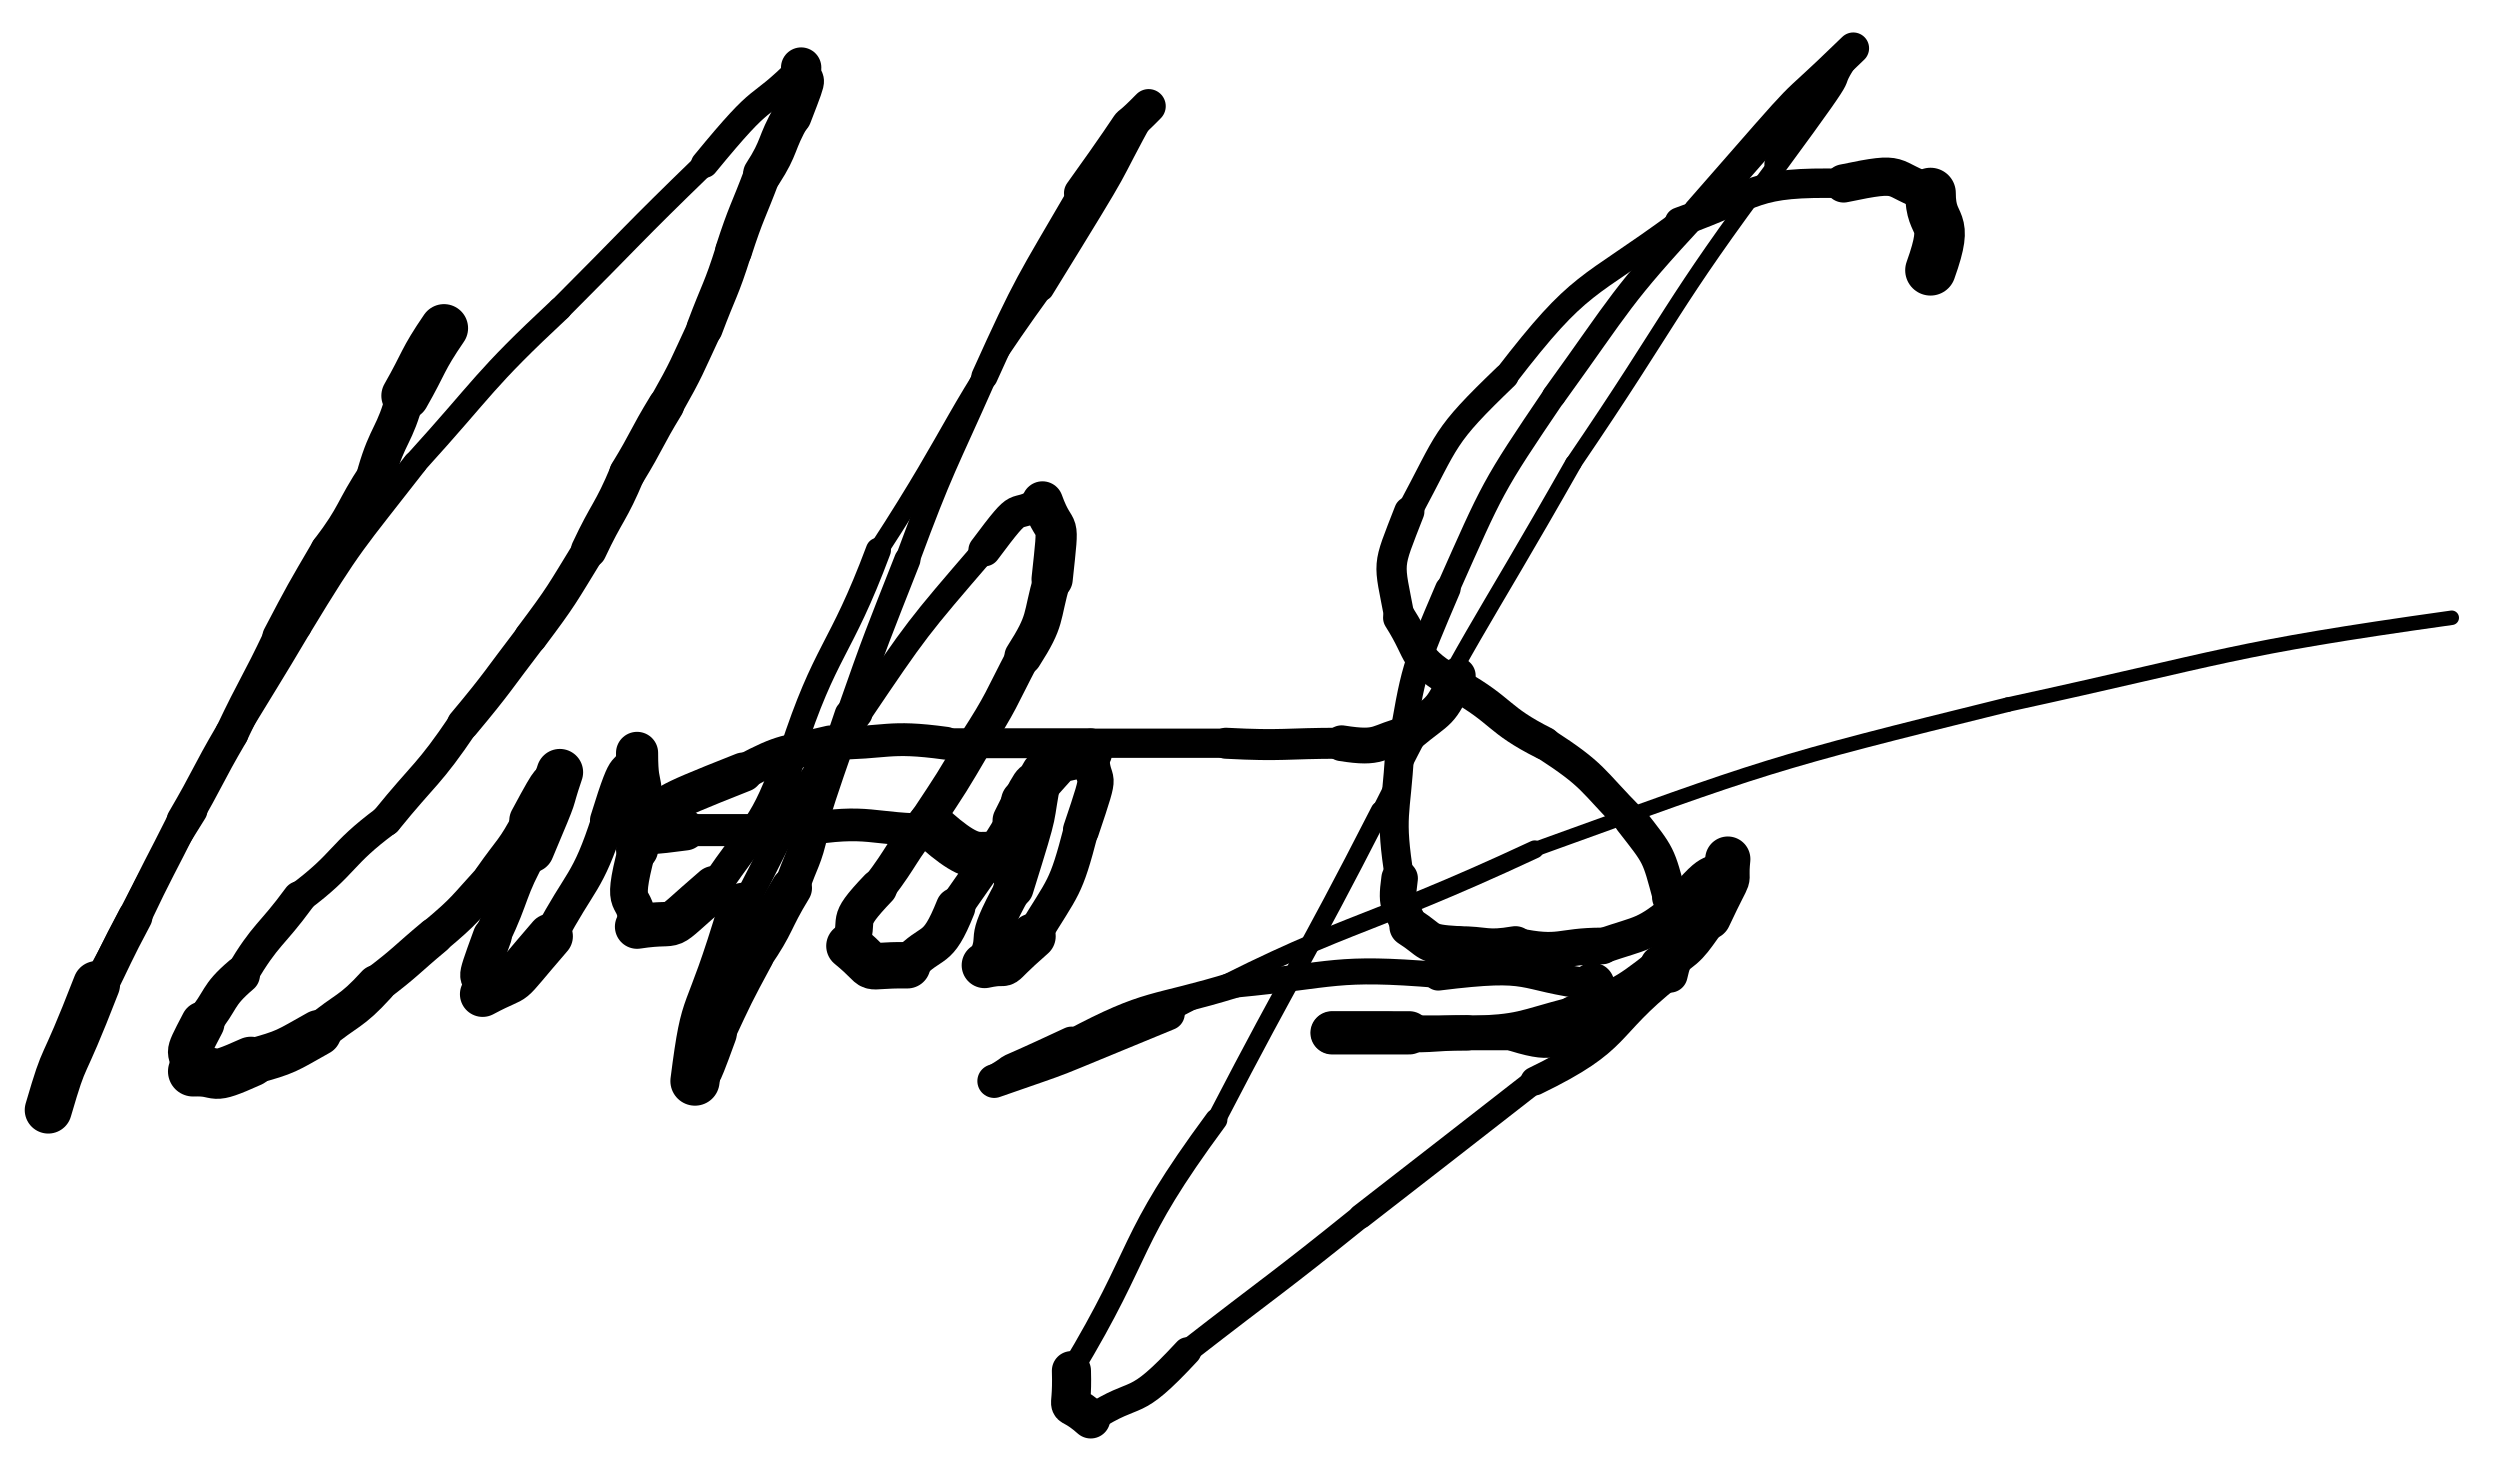
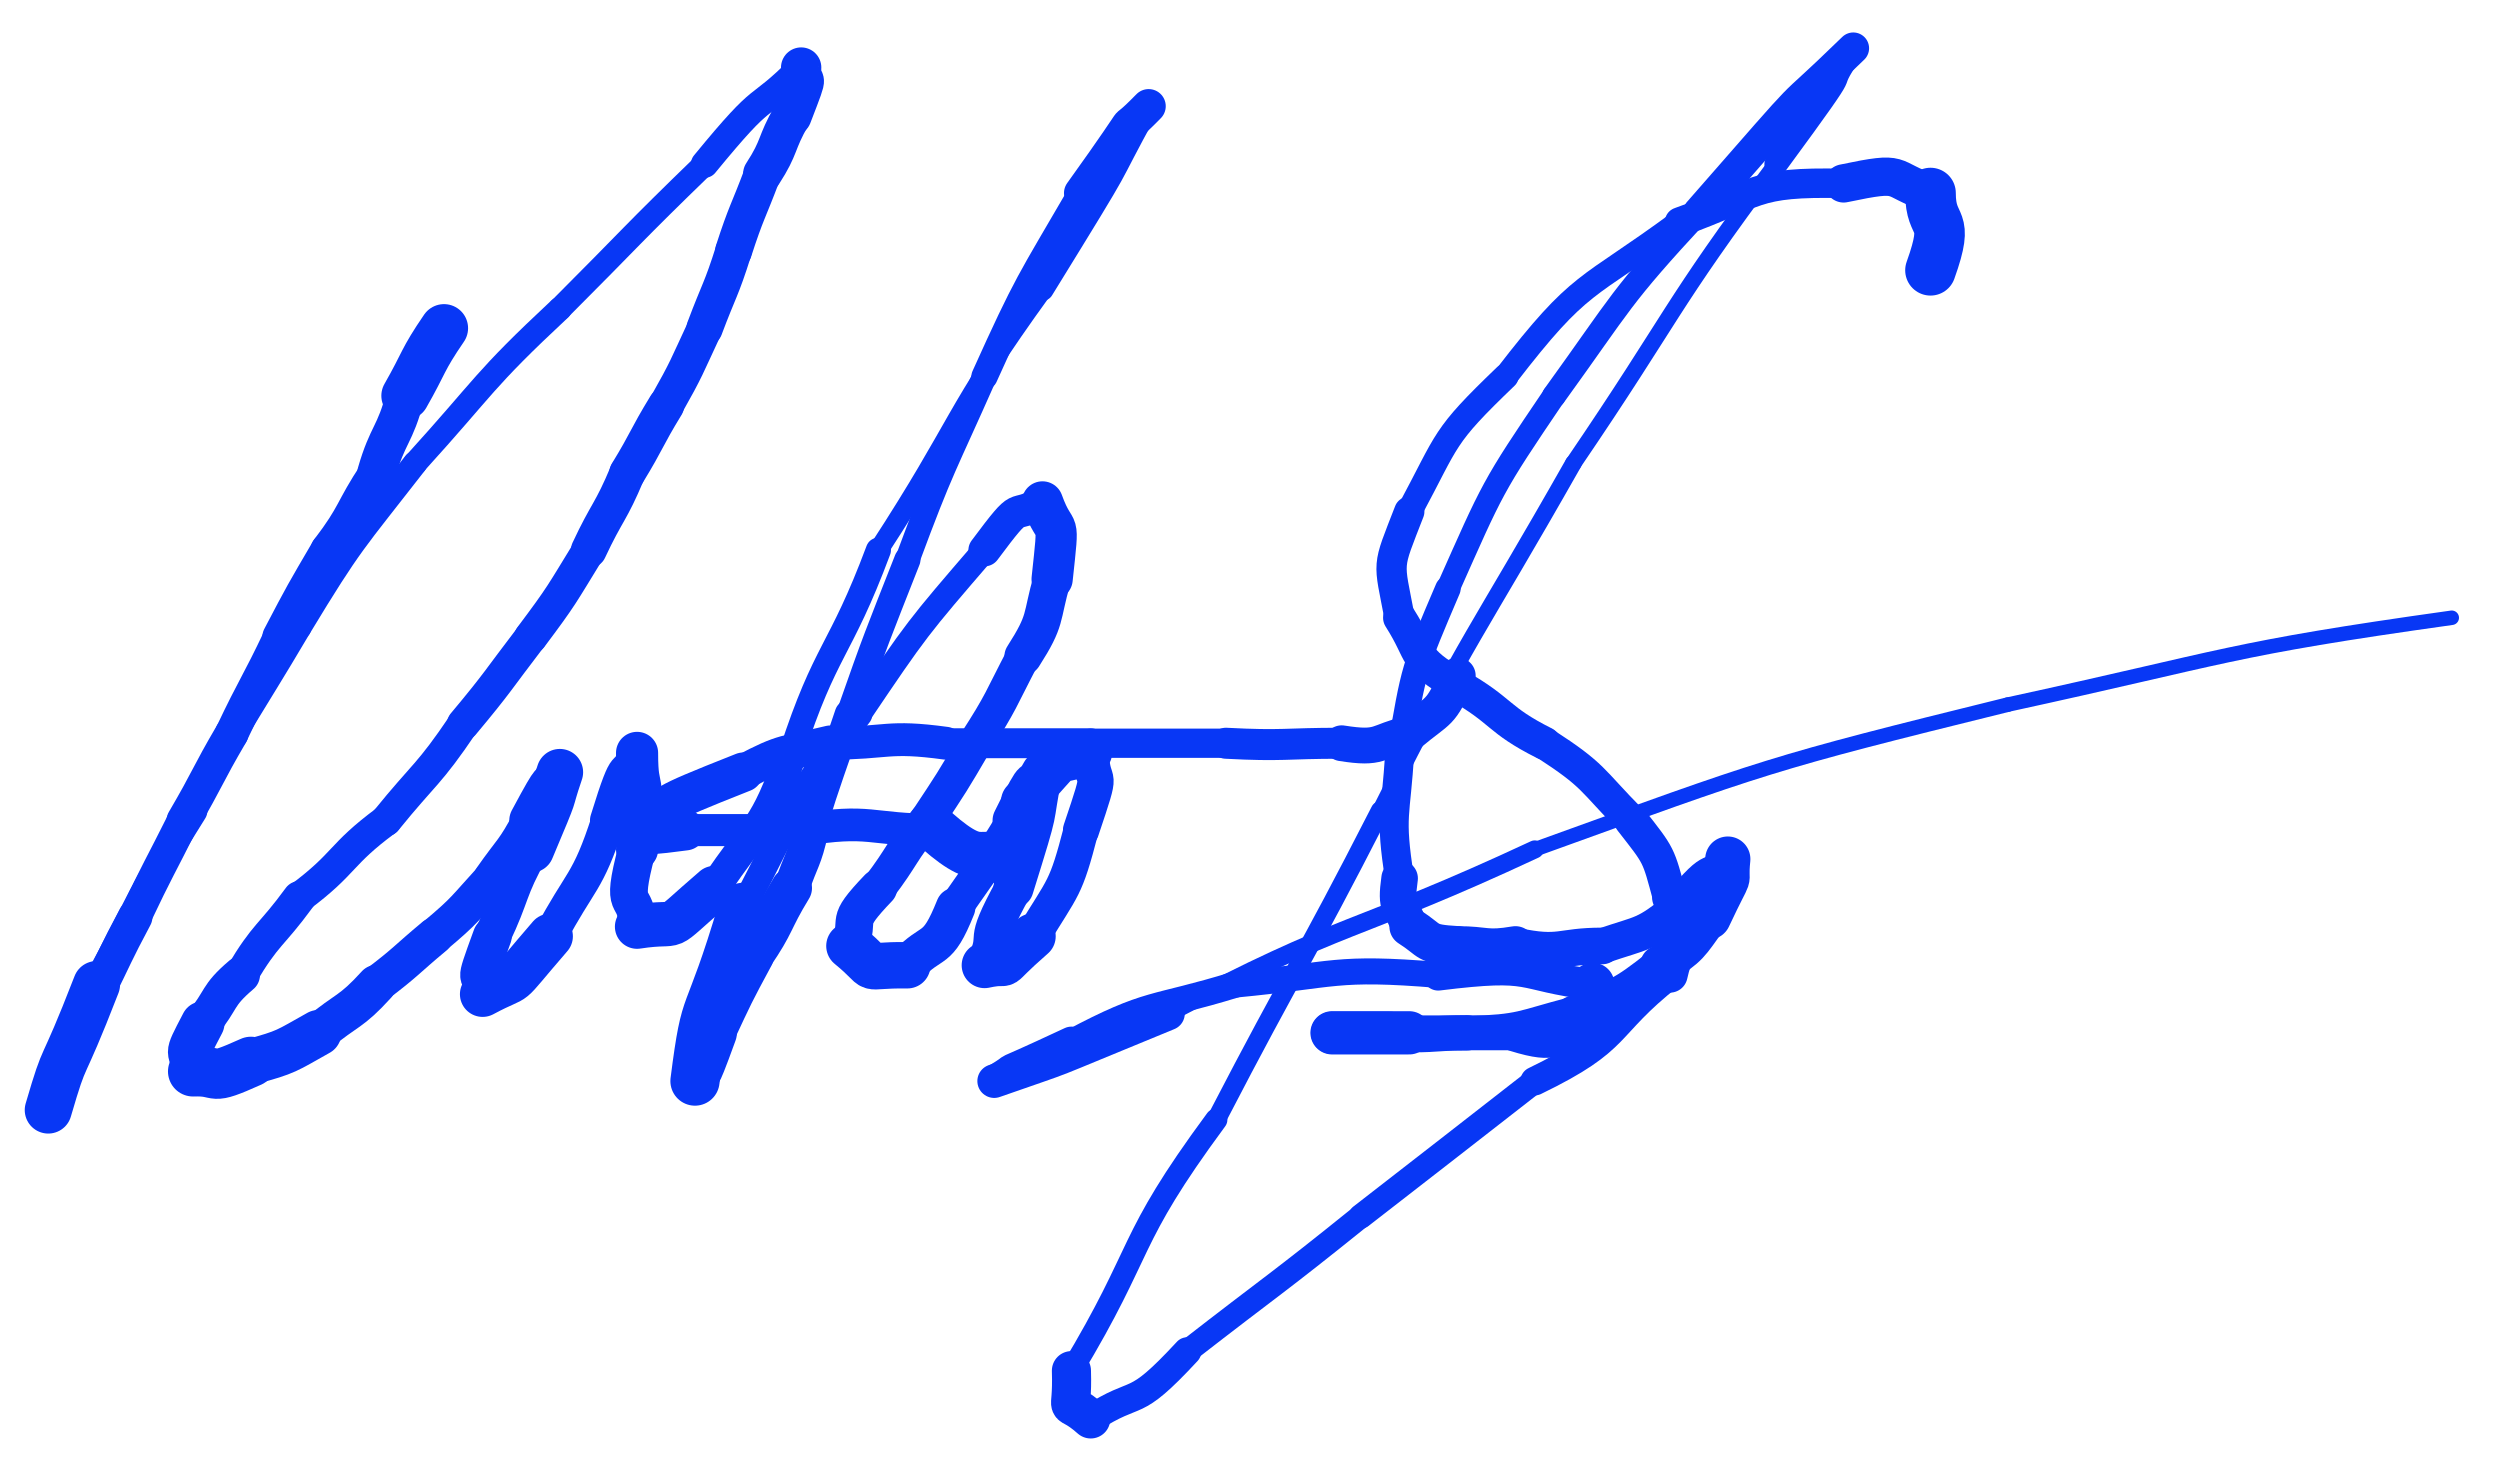
- <svg xmlns="http://www.w3.org/2000/svg" viewBox="10 27 259 152" width="340.789" height="200">
-   <path d="M 56.000,61.000 C 53.699,64.359 54.000,64.500 52.000,68.000" stroke-width="4.986" stroke="black" fill="none" stroke-linecap="round" />
-   <path d="M 52.000,68.000 C 50.901,72.198 50.199,71.859 49.000,76.000" stroke-width="3.983" stroke="black" fill="none" stroke-linecap="round" />
-   <path d="M 49.000,76.000 C 46.391,79.936 46.901,80.198 44.000,84.000" stroke-width="3.661" stroke="black" fill="none" stroke-linecap="round" />
-   <path d="M 44.000,84.000 C 41.397,88.446 41.391,88.436 39.000,93.000" stroke-width="3.652" stroke="black" fill="none" stroke-linecap="round" />
-   <path d="M 39.000,93.000 C 36.603,98.054 36.397,97.946 34.000,103.000" stroke-width="3.467" stroke="black" fill="none" stroke-linecap="round" />
-   <path d="M 34.000,103.000 C 31.397,107.446 31.603,107.554 29.000,112.000" stroke-width="3.492" stroke="black" fill="none" stroke-linecap="round" />
-   <path d="M 29.000,112.000 C 26.500,117.000 26.397,116.946 24.000,122.000" stroke-width="3.364" stroke="black" fill="none" stroke-linecap="round" />
-   <path d="M 24.000,122.000 C 21.890,125.949 22.000,126.000 20.000,130.000" stroke-width="3.583" stroke="black" fill="none" stroke-linecap="round" />
-   <path d="M 20.000,130.000 C 18.464,133.485 18.390,133.449 17.000,137.000" stroke-width="3.789" stroke="black" fill="none" stroke-linecap="round" />
-   <path d="M 17.000,137.000 C 14.582,143.115 15.964,139.485 15.000,142.000" stroke-width="4.073" stroke="black" fill="none" stroke-linecap="round" />
-   <path d="M 15.000,142.000 C 16.974,135.254 16.082,139.115 20.000,129.000" stroke-width="4.875" stroke="black" fill="none" stroke-linecap="round" />
-   <path d="M 20.000,129.000 C 24.918,119.954 24.474,119.754 30.000,111.000" stroke-width="2.970" stroke="black" fill="none" stroke-linecap="round" />
-   <path d="M 30.000,111.000 C 35.096,101.241 35.418,101.454 41.000,92.000" stroke-width="2.524" stroke="black" fill="none" stroke-linecap="round" />
-   <path d="M 41.000,92.000 C 46.427,83.033 46.596,83.241 53.000,75.000" stroke-width="2.528" stroke="black" fill="none" stroke-linecap="round" />
-   <path d="M 53.000,75.000 C 60.375,66.879 59.927,66.533 68.000,59.000" stroke-width="2.477" stroke="black" fill="none" stroke-linecap="round" />
-   <path d="M 68.000,59.000 C 75.500,51.500 75.375,51.379 83.000,44.000" stroke-width="2.436" stroke="black" fill="none" stroke-linecap="round" />
-   <path d="M 83.000,44.000 C 89.693,35.837 88.000,39.000 93.000,34.000" stroke-width="2.848" stroke="black" fill="none" stroke-linecap="round" />
-   <path d="M 93.000,34.000 C 92.864,36.625 94.193,33.337 92.000,39.000" stroke-width="4.180" stroke="black" fill="none" stroke-linecap="round" />
-   <path d="M 92.000,39.000 C 90.319,41.921 90.864,42.125 89.000,45.000" stroke-width="4.026" stroke="black" fill="none" stroke-linecap="round" />
-   <path d="M 89.000,45.000 C 87.500,49.000 87.319,48.921 86.000,53.000" stroke-width="3.824" stroke="black" fill="none" stroke-linecap="round" />
-   <path d="M 86.000,53.000 C 84.710,57.092 84.500,57.000 83.000,61.000" stroke-width="3.767" stroke="black" fill="none" stroke-linecap="round" />
-   <path d="M 83.000,61.000 C 81.104,65.056 81.210,65.092 79.000,69.000" stroke-width="3.654" stroke="black" fill="none" stroke-linecap="round" />
-   <path d="M 79.000,69.000 C 76.896,72.444 77.104,72.556 75.000,76.000" stroke-width="3.766" stroke="black" fill="none" stroke-linecap="round" />
-   <path d="M 75.000,76.000 C 73.263,80.153 72.896,79.944 71.000,84.000" stroke-width="3.709" stroke="black" fill="none" stroke-linecap="round" />
-   <path d="M 71.000,84.000 C 68.164,88.619 68.263,88.653 65.000,93.000" stroke-width="3.455" stroke="black" fill="none" stroke-linecap="round" />
-   <path d="M 65.000,93.000 C 61.532,97.526 61.664,97.619 58.000,102.000" stroke-width="3.393" stroke="black" fill="none" stroke-linecap="round" />
-   <path d="M 58.000,102.000 C 54.381,107.362 54.032,107.026 50.000,112.000" stroke-width="3.261" stroke="black" fill="none" stroke-linecap="round" />
-   <path d="M 50.000,112.000 C 45.097,115.630 45.881,116.362 41.000,120.000" stroke-width="3.225" stroke="black" fill="none" stroke-linecap="round" />
-   <path d="M 41.000,120.000 C 38.048,124.037 37.597,123.630 35.000,128.000" stroke-width="3.440" stroke="black" fill="none" stroke-linecap="round" />
-   <path d="M 35.000,128.000 C 32.392,130.217 33.048,130.537 31.000,133.000" stroke-width="3.868" stroke="black" fill="none" stroke-linecap="round" />
-   <path d="M 31.000,133.000 C 28.860,137.088 29.892,135.217 30.000,138.000" stroke-width="4.520" stroke="black" fill="none" stroke-linecap="round" />
-   <path d="M 30.000,138.000 C 33.114,137.888 31.360,139.088 36.000,137.000" stroke-width="5.195" stroke="black" fill="none" stroke-linecap="round" />
-   <path d="M 36.000,137.000 C 39.791,135.975 39.614,135.888 43.000,134.000" stroke-width="4.741" stroke="black" fill="none" stroke-linecap="round" />
-   <path d="M 43.000,134.000 C 46.000,131.500 46.291,131.975 49.000,129.000" stroke-width="4.083" stroke="black" fill="none" stroke-linecap="round" />
-   <path d="M 49.000,129.000 C 52.124,126.636 52.000,126.500 55.000,124.000" stroke-width="3.866" stroke="black" fill="none" stroke-linecap="round" />
-   <path d="M 55.000,124.000 C 58.297,121.244 58.124,121.136 61.000,118.000" stroke-width="3.786" stroke="black" fill="none" stroke-linecap="round" />
-   <path d="M 61.000,118.000 C 63.065,115.041 63.297,115.244 65.000,112.000" stroke-width="3.899" stroke="black" fill="none" stroke-linecap="round" />
-   <path d="M 65.000,112.000 C 68.000,106.392 66.565,109.541 68.000,107.000" stroke-width="4.477" stroke="black" fill="none" stroke-linecap="round" />
-   <path d="M 68.000,107.000 C 66.626,111.052 68.000,107.892 65.000,115.000" stroke-width="4.823" stroke="black" fill="none" stroke-linecap="round" />
-   <path d="M 65.000,115.000 C 62.545,119.364 63.126,119.552 61.000,124.000" stroke-width="3.799" stroke="black" fill="none" stroke-linecap="round" />
-   <path d="M 61.000,124.000 C 58.807,130.000 60.045,126.864 60.000,130.000" stroke-width="4.033" stroke="black" fill="none" stroke-linecap="round" />
-   <path d="M 60.000,130.000 C 64.353,127.666 61.807,130.000 67.000,124.000" stroke-width="4.703" stroke="black" fill="none" stroke-linecap="round" />
-   <path d="M 67.000,124.000 C 70.129,118.060 70.853,118.666 73.000,112.000" stroke-width="3.491" stroke="black" fill="none" stroke-linecap="round" />
-   <path d="M 73.000,112.000 C 75.352,104.352 74.629,108.560 76.000,105.000" stroke-width="3.758" stroke="black" fill="none" stroke-linecap="round" />
-   <path d="M 76.000,105.000 C 76.000,110.000 76.852,105.852 76.000,115.000" stroke-width="4.364" stroke="black" fill="none" stroke-linecap="round" />
-   <path d="M 76.000,115.000 C 74.111,122.056 76.000,119.000 76.000,123.000" stroke-width="3.915" stroke="black" fill="none" stroke-linecap="round" />
-   <path d="M 76.000,123.000 C 81.146,122.211 78.111,124.056 84.000,119.000" stroke-width="4.594" stroke="black" fill="none" stroke-linecap="round" />
-   <path d="M 84.000,119.000 C 88.483,112.241 89.146,113.211 92.000,105.000" stroke-width="3.249" stroke="black" fill="none" stroke-linecap="round" />
-   <path d="M 92.000,105.000 C 95.575,94.015 96.983,94.741 101.000,84.000" stroke-width="2.604" stroke="black" fill="none" stroke-linecap="round" />
-   <path d="M 101.000,84.000 C 109.707,70.625 108.575,70.015 118.000,57.000" stroke-width="2.050" stroke="black" fill="none" stroke-linecap="round" />
-   <path d="M 118.000,57.000 C 127.684,41.291 123.707,47.625 129.000,38.000" stroke-width="2.317" stroke="black" fill="none" stroke-linecap="round" />
-   <path d="M 129.000,38.000 C 124.948,42.144 129.684,36.291 122.000,47.000" stroke-width="3.543" stroke="black" fill="none" stroke-linecap="round" />
-   <path d="M 122.000,47.000 C 116.591,56.307 116.448,56.144 112.000,66.000" stroke-width="2.730" stroke="black" fill="none" stroke-linecap="round" />
-   <path d="M 112.000,66.000 C 107.827,75.431 107.591,75.307 104.000,85.000" stroke-width="2.534" stroke="black" fill="none" stroke-linecap="round" />
-   <path d="M 104.000,85.000 C 100.873,92.955 100.827,92.931 98.000,101.000" stroke-width="2.718" stroke="black" fill="none" stroke-linecap="round" />
-   <path d="M 98.000,101.000 C 96.000,107.000 95.873,106.955 94.000,113.000" stroke-width="3.054" stroke="black" fill="none" stroke-linecap="round" />
-   <path d="M 94.000,113.000 C 93.319,116.143 93.000,116.000 92.000,119.000" stroke-width="3.678" stroke="black" fill="none" stroke-linecap="round" />
-   <path d="M 92.000,119.000 C 89.896,122.444 90.319,122.643 88.000,126.000" stroke-width="4.246" stroke="black" fill="none" stroke-linecap="round" />
-   <path d="M 88.000,126.000 C 85.873,129.943 85.896,129.944 84.000,134.000" stroke-width="4.370" stroke="black" fill="none" stroke-linecap="round" />
-   <path d="M 84.000,134.000 C 81.664,140.454 82.873,136.443 82.000,139.000" stroke-width="4.686" stroke="black" fill="none" stroke-linecap="round" />
-   <path d="M 82.000,139.000 C 83.220,129.450 83.164,133.954 87.000,121.000" stroke-width="5.097" stroke="black" fill="none" stroke-linecap="round" />
-   <path d="M 87.000,121.000 C 92.481,110.648 91.720,110.450 99.000,101.000" stroke-width="2.742" stroke="black" fill="none" stroke-linecap="round" />
-   <path d="M 99.000,101.000 C 105.040,92.059 104.981,92.148 112.000,84.000" stroke-width="2.561" stroke="black" fill="none" stroke-linecap="round" />
-   <path d="M 112.000,84.000 C 116.278,78.262 114.540,81.059 118.000,79.000" stroke-width="3.347" stroke="black" fill="none" stroke-linecap="round" />
-   <path d="M 118.000,79.000 C 119.485,83.116 119.778,79.762 119.000,87.000" stroke-width="4.271" stroke="black" fill="none" stroke-linecap="round" />
-   <path d="M 119.000,87.000 C 117.814,91.145 118.485,91.116 116.000,95.000" stroke-width="3.888" stroke="black" fill="none" stroke-linecap="round" />
-   <path d="M 116.000,95.000 C 113.609,99.564 113.814,99.645 111.000,104.000" stroke-width="3.550" stroke="black" fill="none" stroke-linecap="round" />
-   <path d="M 111.000,104.000 C 108.615,108.077 108.609,108.064 106.000,112.000" stroke-width="3.597" stroke="black" fill="none" stroke-linecap="round" />
-   <path d="M 106.000,112.000 C 103.247,115.348 103.615,115.577 101.000,119.000" stroke-width="3.640" stroke="black" fill="none" stroke-linecap="round" />
-   <path d="M 101.000,119.000 C 97.228,122.941 99.247,121.848 98.000,125.000" stroke-width="3.907" stroke="black" fill="none" stroke-linecap="round" />
-   <path d="M 98.000,125.000 C 101.539,127.895 98.728,126.941 104.000,127.000" stroke-width="4.809" stroke="black" fill="none" stroke-linecap="round" />
-   <path d="M 104.000,127.000 C 106.694,124.145 107.039,125.895 109.000,121.000" stroke-width="4.098" stroke="black" fill="none" stroke-linecap="round" />
-   <path d="M 109.000,121.000 C 112.076,116.548 112.194,116.645 115.000,112.000" stroke-width="3.549" stroke="black" fill="none" stroke-linecap="round" />
-   <path d="M 115.000,112.000 C 118.000,105.879 116.576,109.548 118.000,107.000" stroke-width="4.342" stroke="black" fill="none" stroke-linecap="round" />
-   <path d="M 118.000,107.000 C 116.774,113.085 118.000,109.379 115.000,119.000" stroke-width="4.163" stroke="black" fill="none" stroke-linecap="round" />
-   <path d="M 115.000,119.000 C 111.406,125.514 113.774,123.085 112.000,127.000" stroke-width="3.860" stroke="black" fill="none" stroke-linecap="round" />
-   <path d="M 112.000,127.000 C 115.373,126.278 112.406,128.014 117.000,124.000" stroke-width="4.742" stroke="black" fill="none" stroke-linecap="round" />
-   <path d="M 117.000,124.000 C 120.201,118.698 120.373,119.278 122.000,113.000" stroke-width="3.621" stroke="black" fill="none" stroke-linecap="round" />
-   <path d="M 122.000,113.000 C 124.451,105.726 123.201,109.198 123.000,105.000" stroke-width="3.755" stroke="black" fill="none" stroke-linecap="round" />
-   <path d="M 123.000,105.000 C 118.195,106.707 121.451,104.226 116.000,110.000" stroke-width="4.421" stroke="black" fill="none" stroke-linecap="round" />
-   <path d="M 116.000,110.000 C 116.987,116.338 114.195,112.707 115.000,117.000" stroke-width="4.583" stroke="black" fill="none" stroke-linecap="round" />
-   <path d="M 115.000,117.000 C 111.288,113.780 112.487,117.838 107.000,113.000" stroke-width="4.842" stroke="black" fill="none" stroke-linecap="round" />
-   <path d="M 107.000,113.000 C 100.000,113.000 100.288,111.780 93.000,113.000" stroke-width="3.387" stroke="black" fill="none" stroke-linecap="round" />
-   <path d="M 93.000,113.000 C 87.000,113.000 87.000,113.000 81.000,113.000" stroke-width="3.324" stroke="black" fill="none" stroke-linecap="round" />
-   <path d="M 81.000,113.000 C 74.073,113.927 78.000,113.000 75.000,113.000" stroke-width="4.213" stroke="black" fill="none" stroke-linecap="round" />
-   <path d="M 75.000,113.000 C 80.849,109.636 77.073,110.927 87.000,107.000" stroke-width="4.086" stroke="black" fill="none" stroke-linecap="round" />
-   <path d="M 87.000,107.000 C 91.364,104.662 91.349,105.136 96.000,104.000" stroke-width="3.681" stroke="black" fill="none" stroke-linecap="round" />
-   <path d="M 96.000,104.000 C 102.000,104.000 101.864,103.162 108.000,104.000" stroke-width="3.404" stroke="black" fill="none" stroke-linecap="round" />
-   <path d="M 108.000,104.000 C 115.500,104.000 115.500,104.000 123.000,104.000" stroke-width="3.102" stroke="black" fill="none" stroke-linecap="round" />
-   <path d="M 123.000,104.000 C 130.000,104.000 130.000,104.000 137.000,104.000" stroke-width="3.030" stroke="black" fill="none" stroke-linecap="round" />
-   <path d="M 137.000,104.000 C 143.022,104.315 143.000,104.000 149.000,104.000" stroke-width="3.212" stroke="black" fill="none" stroke-linecap="round" />
-   <path d="M 149.000,104.000 C 153.149,104.663 152.522,103.815 156.000,103.000" stroke-width="3.709" stroke="black" fill="none" stroke-linecap="round" />
-   <path d="M 156.000,103.000 C 159.185,100.328 159.149,101.163 161.000,97.000" stroke-width="3.758" stroke="black" fill="none" stroke-linecap="round" />
-   <path d="M 210.000,55.000 C 212.111,49.111 210.000,51.000 210.000,47.000" stroke-width="5.244" stroke="black" fill="none" stroke-linecap="round" />
-   <path d="M 210.000,47.000 C 205.439,45.488 207.611,44.611 201.000,46.000" stroke-width="3.967" stroke="black" fill="none" stroke-linecap="round" />
-   <path d="M 201.000,46.000 C 191.356,45.797 192.439,46.988 184.000,50.000" stroke-width="3.050" stroke="black" fill="none" stroke-linecap="round" />
-   <path d="M 184.000,50.000 C 174.166,57.251 173.856,55.797 166.000,66.000" stroke-width="2.506" stroke="black" fill="none" stroke-linecap="round" />
-   <path d="M 166.000,66.000 C 159.350,72.387 160.166,72.251 156.000,80.000" stroke-width="2.646" stroke="black" fill="none" stroke-linecap="round" />
-   <path d="M 156.000,80.000 C 153.637,86.095 153.850,84.887 155.000,91.000" stroke-width="3.138" stroke="black" fill="none" stroke-linecap="round" />
-   <path d="M 155.000,91.000 C 157.549,95.009 156.137,95.095 161.000,98.000" stroke-width="3.427" stroke="black" fill="none" stroke-linecap="round" />
-   <path d="M 161.000,98.000 C 165.741,100.688 165.049,101.509 170.000,104.000" stroke-width="3.435" stroke="black" fill="none" stroke-linecap="round" />
-   <path d="M 170.000,104.000 C 175.270,107.410 174.741,107.688 179.000,112.000" stroke-width="3.334" stroke="black" fill="none" stroke-linecap="round" />
-   <path d="M 179.000,112.000 C 181.944,115.777 181.770,115.410 183.000,120.000" stroke-width="3.521" stroke="black" fill="none" stroke-linecap="round" />
-   <path d="M 183.000,120.000 C 185.170,125.055 183.944,123.777 183.000,128.000" stroke-width="3.678" stroke="black" fill="none" stroke-linecap="round" />
-   <path d="M 183.000,128.000 C 176.015,133.519 178.170,134.555 169.000,139.000" stroke-width="2.973" stroke="black" fill="none" stroke-linecap="round" />
-   <path d="M 169.000,139.000 C 160.000,146.000 160.015,146.019 151.000,153.000" stroke-width="2.549" stroke="black" fill="none" stroke-linecap="round" />
-   <path d="M 151.000,153.000 C 142.119,160.161 142.000,160.000 133.000,167.000" stroke-width="2.445" stroke="black" fill="none" stroke-linecap="round" />
-   <path d="M 133.000,167.000 C 127.163,173.306 128.119,170.661 123.000,174.000" stroke-width="2.923" stroke="black" fill="none" stroke-linecap="round" />
-   <path d="M 123.000,174.000 C 120.011,171.358 121.163,174.306 121.000,169.000" stroke-width="4.052" stroke="black" fill="none" stroke-linecap="round" />
-   <path d="M 121.000,169.000 C 128.751,156.139 126.511,155.858 136.000,143.000" stroke-width="2.315" stroke="black" fill="none" stroke-linecap="round" />
-   <path d="M 136.000,143.000 C 144.341,126.914 144.751,127.139 153.000,111.000" stroke-width="1.982" stroke="black" fill="none" stroke-linecap="round" />
-   <path d="M 153.000,111.000 C 162.263,92.547 162.841,92.914 173.000,75.000" stroke-width="1.732" stroke="black" fill="none" stroke-linecap="round" />
-   <path d="M 173.000,75.000 C 183.532,59.522 182.763,59.047 194.000,44.000" stroke-width="1.698" stroke="black" fill="none" stroke-linecap="round" />
-   <path d="M 194.000,44.000 C 203.527,31.045 198.032,38.022 202.000,32.000" stroke-width="2.420" stroke="black" fill="none" stroke-linecap="round" />
-   <path d="M 202.000,32.000 C 193.609,40.163 199.527,33.545 186.000,49.000" stroke-width="3.274" stroke="black" fill="none" stroke-linecap="round" />
-   <path d="M 186.000,49.000 C 177.691,57.964 178.109,58.163 171.000,68.000" stroke-width="2.473" stroke="black" fill="none" stroke-linecap="round" />
-   <path d="M 171.000,68.000 C 164.504,77.585 164.691,77.464 160.000,88.000" stroke-width="2.422" stroke="black" fill="none" stroke-linecap="round" />
-   <path d="M 160.000,88.000 C 156.442,96.348 156.504,96.085 155.000,105.000" stroke-width="2.645" stroke="black" fill="none" stroke-linecap="round" />
-   <path d="M 155.000,105.000 C 154.641,111.536 153.942,111.348 155.000,118.000" stroke-width="3.003" stroke="black" fill="none" stroke-linecap="round" />
-   <path d="M 155.000,118.000 C 154.541,121.298 155.141,120.536 156.000,123.000" stroke-width="3.788" stroke="black" fill="none" stroke-linecap="round" />
-   <path d="M 156.000,123.000 C 158.399,124.527 157.541,124.798 161.000,125.000" stroke-width="4.114" stroke="black" fill="none" stroke-linecap="round" />
-   <path d="M 161.000,125.000 C 164.000,125.000 163.899,125.527 167.000,125.000" stroke-width="4.098" stroke="black" fill="none" stroke-linecap="round" />
-   <path d="M 167.000,125.000 C 171.737,126.003 171.500,125.000 176.000,125.000" stroke-width="3.795" stroke="black" fill="none" stroke-linecap="round" />
-   <path d="M 176.000,125.000 C 180.370,123.513 180.237,124.003 184.000,121.000" stroke-width="3.662" stroke="black" fill="none" stroke-linecap="round" />
-   <path d="M 184.000,121.000 C 188.208,115.736 186.870,119.013 189.000,116.000" stroke-width="3.874" stroke="black" fill="none" stroke-linecap="round" />
-   <path d="M 189.000,116.000 C 188.652,119.403 189.708,116.236 187.000,122.000" stroke-width="4.681" stroke="black" fill="none" stroke-linecap="round" />
-   <path d="M 187.000,122.000 C 184.850,124.964 185.152,124.903 182.000,127.000" stroke-width="4.162" stroke="black" fill="none" stroke-linecap="round" />
-   <path d="M 182.000,127.000 C 177.794,130.322 177.850,129.964 173.000,132.000" stroke-width="3.678" stroke="black" fill="none" stroke-linecap="round" />
-   <path d="M 173.000,132.000 C 167.538,133.417 167.794,133.822 162.000,134.000" stroke-width="3.474" stroke="black" fill="none" stroke-linecap="round" />
-   <path d="M 162.000,134.000 C 158.000,134.000 158.038,134.417 154.000,134.000" stroke-width="3.663" stroke="black" fill="none" stroke-linecap="round" />
-   <path d="M 154.000,134.000 C 147.571,134.000 151.000,134.000 148.000,134.000" stroke-width="4.380" stroke="black" fill="none" stroke-linecap="round" />
-   <path d="M 148.000,134.000 C 152.000,134.000 148.571,134.000 156.000,134.000" stroke-width="4.482" stroke="black" fill="none" stroke-linecap="round" />
-   <path d="M 156.000,134.000 C 161.500,134.000 161.500,134.000 167.000,134.000" stroke-width="3.611" stroke="black" fill="none" stroke-linecap="round" />
-   <path d="M 167.000,134.000 C 171.686,135.446 170.500,134.000 174.000,134.000" stroke-width="3.907" stroke="black" fill="none" stroke-linecap="round" />
-   <path d="M 174.000,134.000 C 176.810,129.724 175.686,132.946 175.000,129.000" stroke-width="4.524" stroke="black" fill="none" stroke-linecap="round" />
-   <path d="M 175.000,129.000 C 167.004,128.000 169.310,126.724 159.000,128.000" stroke-width="3.246" stroke="black" fill="none" stroke-linecap="round" />
-   <path d="M 159.000,128.000 C 148.229,127.116 148.504,128.000 138.000,129.000" stroke-width="2.697" stroke="black" fill="none" stroke-linecap="round" />
-   <path d="M 138.000,129.000 C 129.355,131.658 129.229,130.616 121.000,135.000" stroke-width="2.720" stroke="black" fill="none" stroke-linecap="round" />
-   <path d="M 121.000,135.000 C 111.417,139.475 116.855,136.658 113.000,139.000" stroke-width="3.286" stroke="black" fill="none" stroke-linecap="round" />
-   <path d="M 113.000,139.000 C 122.127,135.803 116.417,137.975 131.000,132.000" stroke-width="3.491" stroke="black" fill="none" stroke-linecap="round" />
-   <path d="M 131.000,132.000 C 149.502,122.172 150.127,123.803 169.000,115.000" stroke-width="1.872" stroke="black" fill="none" stroke-linecap="round" />
-   <path d="M 169.000,115.000 C 193.192,106.267 193.002,106.172 218.000,100.000" stroke-width="1.516" stroke="black" fill="none" stroke-linecap="round" />
-   <path d="M 218.000,100.000 C 240.916,95.015 240.692,94.267 264.000,91.000" stroke-width="1.503" stroke="black" fill="none" stroke-linecap="round" />
+ <svg xmlns="http://www.w3.org/2000/svg" viewBox="10 27 259 152" width="340.789px" height="200px" transform="rotate(0) scale(1, 1)">
+   <path d="M 56.000,61.000 C 53.699,64.359 54.000,64.500 52.000,68.000" stroke-width="4.986" stroke="#0837F5" fill="none" stroke-linecap="round" />
+   <path d="M 52.000,68.000 C 50.901,72.198 50.199,71.859 49.000,76.000" stroke-width="3.983" stroke="#0837F5" fill="none" stroke-linecap="round" />
+   <path d="M 49.000,76.000 C 46.391,79.936 46.901,80.198 44.000,84.000" stroke-width="3.661" stroke="#0837F5" fill="none" stroke-linecap="round" />
+   <path d="M 44.000,84.000 C 41.397,88.446 41.391,88.436 39.000,93.000" stroke-width="3.652" stroke="#0837F5" fill="none" stroke-linecap="round" />
+   <path d="M 39.000,93.000 C 36.603,98.054 36.397,97.946 34.000,103.000" stroke-width="3.467" stroke="#0837F5" fill="none" stroke-linecap="round" />
+   <path d="M 34.000,103.000 C 31.397,107.446 31.603,107.554 29.000,112.000" stroke-width="3.492" stroke="#0837F5" fill="none" stroke-linecap="round" />
+   <path d="M 29.000,112.000 C 26.500,117.000 26.397,116.946 24.000,122.000" stroke-width="3.364" stroke="#0837F5" fill="none" stroke-linecap="round" />
+   <path d="M 24.000,122.000 C 21.890,125.949 22.000,126.000 20.000,130.000" stroke-width="3.583" stroke="#0837F5" fill="none" stroke-linecap="round" />
+   <path d="M 20.000,130.000 C 18.464,133.485 18.390,133.449 17.000,137.000" stroke-width="3.789" stroke="#0837F5" fill="none" stroke-linecap="round" />
+   <path d="M 17.000,137.000 C 14.582,143.115 15.964,139.485 15.000,142.000" stroke-width="4.073" stroke="#0837F5" fill="none" stroke-linecap="round" />
+   <path d="M 15.000,142.000 C 16.974,135.254 16.082,139.115 20.000,129.000" stroke-width="4.875" stroke="#0837F5" fill="none" stroke-linecap="round" />
+   <path d="M 20.000,129.000 C 24.918,119.954 24.474,119.754 30.000,111.000" stroke-width="2.970" stroke="#0837F5" fill="none" stroke-linecap="round" />
+   <path d="M 30.000,111.000 C 35.096,101.241 35.418,101.454 41.000,92.000" stroke-width="2.524" stroke="#0837F5" fill="none" stroke-linecap="round" />
+   <path d="M 41.000,92.000 C 46.427,83.033 46.596,83.241 53.000,75.000" stroke-width="2.528" stroke="#0837F5" fill="none" stroke-linecap="round" />
+   <path d="M 53.000,75.000 C 60.375,66.879 59.927,66.533 68.000,59.000" stroke-width="2.477" stroke="#0837F5" fill="none" stroke-linecap="round" />
+   <path d="M 68.000,59.000 C 75.500,51.500 75.375,51.379 83.000,44.000" stroke-width="2.436" stroke="#0837F5" fill="none" stroke-linecap="round" />
+   <path d="M 83.000,44.000 C 89.693,35.837 88.000,39.000 93.000,34.000" stroke-width="2.848" stroke="#0837F5" fill="none" stroke-linecap="round" />
+   <path d="M 93.000,34.000 C 92.864,36.625 94.193,33.337 92.000,39.000" stroke-width="4.180" stroke="#0837F5" fill="none" stroke-linecap="round" />
+   <path d="M 92.000,39.000 C 90.319,41.921 90.864,42.125 89.000,45.000" stroke-width="4.026" stroke="#0837F5" fill="none" stroke-linecap="round" />
+   <path d="M 89.000,45.000 C 87.500,49.000 87.319,48.921 86.000,53.000" stroke-width="3.824" stroke="#0837F5" fill="none" stroke-linecap="round" />
+   <path d="M 86.000,53.000 C 84.710,57.092 84.500,57.000 83.000,61.000" stroke-width="3.767" stroke="#0837F5" fill="none" stroke-linecap="round" />
+   <path d="M 83.000,61.000 C 81.104,65.056 81.210,65.092 79.000,69.000" stroke-width="3.654" stroke="#0837F5" fill="none" stroke-linecap="round" />
+   <path d="M 79.000,69.000 C 76.896,72.444 77.104,72.556 75.000,76.000" stroke-width="3.766" stroke="#0837F5" fill="none" stroke-linecap="round" />
+   <path d="M 75.000,76.000 C 73.263,80.153 72.896,79.944 71.000,84.000" stroke-width="3.709" stroke="#0837F5" fill="none" stroke-linecap="round" />
+   <path d="M 71.000,84.000 C 68.164,88.619 68.263,88.653 65.000,93.000" stroke-width="3.455" stroke="#0837F5" fill="none" stroke-linecap="round" />
+   <path d="M 65.000,93.000 C 61.532,97.526 61.664,97.619 58.000,102.000" stroke-width="3.393" stroke="#0837F5" fill="none" stroke-linecap="round" />
+   <path d="M 58.000,102.000 C 54.381,107.362 54.032,107.026 50.000,112.000" stroke-width="3.261" stroke="#0837F5" fill="none" stroke-linecap="round" />
+   <path d="M 50.000,112.000 C 45.097,115.630 45.881,116.362 41.000,120.000" stroke-width="3.225" stroke="#0837F5" fill="none" stroke-linecap="round" />
+   <path d="M 41.000,120.000 C 38.048,124.037 37.597,123.630 35.000,128.000" stroke-width="3.440" stroke="#0837F5" fill="none" stroke-linecap="round" />
+   <path d="M 35.000,128.000 C 32.392,130.217 33.048,130.537 31.000,133.000" stroke-width="3.868" stroke="#0837F5" fill="none" stroke-linecap="round" />
+   <path d="M 31.000,133.000 C 28.860,137.088 29.892,135.217 30.000,138.000" stroke-width="4.520" stroke="#0837F5" fill="none" stroke-linecap="round" />
+   <path d="M 30.000,138.000 C 33.114,137.888 31.360,139.088 36.000,137.000" stroke-width="5.195" stroke="#0837F5" fill="none" stroke-linecap="round" />
+   <path d="M 36.000,137.000 C 39.791,135.975 39.614,135.888 43.000,134.000" stroke-width="4.741" stroke="#0837F5" fill="none" stroke-linecap="round" />
+   <path d="M 43.000,134.000 C 46.000,131.500 46.291,131.975 49.000,129.000" stroke-width="4.083" stroke="#0837F5" fill="none" stroke-linecap="round" />
+   <path d="M 49.000,129.000 C 52.124,126.636 52.000,126.500 55.000,124.000" stroke-width="3.866" stroke="#0837F5" fill="none" stroke-linecap="round" />
+   <path d="M 55.000,124.000 C 58.297,121.244 58.124,121.136 61.000,118.000" stroke-width="3.786" stroke="#0837F5" fill="none" stroke-linecap="round" />
+   <path d="M 61.000,118.000 C 63.065,115.041 63.297,115.244 65.000,112.000" stroke-width="3.899" stroke="#0837F5" fill="none" stroke-linecap="round" />
+   <path d="M 65.000,112.000 C 68.000,106.392 66.565,109.541 68.000,107.000" stroke-width="4.477" stroke="#0837F5" fill="none" stroke-linecap="round" />
+   <path d="M 68.000,107.000 C 66.626,111.052 68.000,107.892 65.000,115.000" stroke-width="4.823" stroke="#0837F5" fill="none" stroke-linecap="round" />
+   <path d="M 65.000,115.000 C 62.545,119.364 63.126,119.552 61.000,124.000" stroke-width="3.799" stroke="#0837F5" fill="none" stroke-linecap="round" />
+   <path d="M 61.000,124.000 C 58.807,130.000 60.045,126.864 60.000,130.000" stroke-width="4.033" stroke="#0837F5" fill="none" stroke-linecap="round" />
+   <path d="M 60.000,130.000 C 64.353,127.666 61.807,130.000 67.000,124.000" stroke-width="4.703" stroke="#0837F5" fill="none" stroke-linecap="round" />
+   <path d="M 67.000,124.000 C 70.129,118.060 70.853,118.666 73.000,112.000" stroke-width="3.491" stroke="#0837F5" fill="none" stroke-linecap="round" />
+   <path d="M 73.000,112.000 C 75.352,104.352 74.629,108.560 76.000,105.000" stroke-width="3.758" stroke="#0837F5" fill="none" stroke-linecap="round" />
+   <path d="M 76.000,105.000 C 76.000,110.000 76.852,105.852 76.000,115.000" stroke-width="4.364" stroke="#0837F5" fill="none" stroke-linecap="round" />
+   <path d="M 76.000,115.000 C 74.111,122.056 76.000,119.000 76.000,123.000" stroke-width="3.915" stroke="#0837F5" fill="none" stroke-linecap="round" />
+   <path d="M 76.000,123.000 C 81.146,122.211 78.111,124.056 84.000,119.000" stroke-width="4.594" stroke="#0837F5" fill="none" stroke-linecap="round" />
+   <path d="M 84.000,119.000 C 88.483,112.241 89.146,113.211 92.000,105.000" stroke-width="3.249" stroke="#0837F5" fill="none" stroke-linecap="round" />
+   <path d="M 92.000,105.000 C 95.575,94.015 96.983,94.741 101.000,84.000" stroke-width="2.604" stroke="#0837F5" fill="none" stroke-linecap="round" />
+   <path d="M 101.000,84.000 C 109.707,70.625 108.575,70.015 118.000,57.000" stroke-width="2.050" stroke="#0837F5" fill="none" stroke-linecap="round" />
+   <path d="M 118.000,57.000 C 127.684,41.291 123.707,47.625 129.000,38.000" stroke-width="2.317" stroke="#0837F5" fill="none" stroke-linecap="round" />
+   <path d="M 129.000,38.000 C 124.948,42.144 129.684,36.291 122.000,47.000" stroke-width="3.543" stroke="#0837F5" fill="none" stroke-linecap="round" />
+   <path d="M 122.000,47.000 C 116.591,56.307 116.448,56.144 112.000,66.000" stroke-width="2.730" stroke="#0837F5" fill="none" stroke-linecap="round" />
+   <path d="M 112.000,66.000 C 107.827,75.431 107.591,75.307 104.000,85.000" stroke-width="2.534" stroke="#0837F5" fill="none" stroke-linecap="round" />
+   <path d="M 104.000,85.000 C 100.873,92.955 100.827,92.931 98.000,101.000" stroke-width="2.718" stroke="#0837F5" fill="none" stroke-linecap="round" />
+   <path d="M 98.000,101.000 C 96.000,107.000 95.873,106.955 94.000,113.000" stroke-width="3.054" stroke="#0837F5" fill="none" stroke-linecap="round" />
+   <path d="M 94.000,113.000 C 93.319,116.143 93.000,116.000 92.000,119.000" stroke-width="3.678" stroke="#0837F5" fill="none" stroke-linecap="round" />
+   <path d="M 92.000,119.000 C 89.896,122.444 90.319,122.643 88.000,126.000" stroke-width="4.246" stroke="#0837F5" fill="none" stroke-linecap="round" />
+   <path d="M 88.000,126.000 C 85.873,129.943 85.896,129.944 84.000,134.000" stroke-width="4.370" stroke="#0837F5" fill="none" stroke-linecap="round" />
+   <path d="M 84.000,134.000 C 81.664,140.454 82.873,136.443 82.000,139.000" stroke-width="4.686" stroke="#0837F5" fill="none" stroke-linecap="round" />
+   <path d="M 82.000,139.000 C 83.220,129.450 83.164,133.954 87.000,121.000" stroke-width="5.097" stroke="#0837F5" fill="none" stroke-linecap="round" />
+   <path d="M 87.000,121.000 C 92.481,110.648 91.720,110.450 99.000,101.000" stroke-width="2.742" stroke="#0837F5" fill="none" stroke-linecap="round" />
+   <path d="M 99.000,101.000 C 105.040,92.059 104.981,92.148 112.000,84.000" stroke-width="2.561" stroke="#0837F5" fill="none" stroke-linecap="round" />
+   <path d="M 112.000,84.000 C 116.278,78.262 114.540,81.059 118.000,79.000" stroke-width="3.347" stroke="#0837F5" fill="none" stroke-linecap="round" />
+   <path d="M 118.000,79.000 C 119.485,83.116 119.778,79.762 119.000,87.000" stroke-width="4.271" stroke="#0837F5" fill="none" stroke-linecap="round" />
+   <path d="M 119.000,87.000 C 117.814,91.145 118.485,91.116 116.000,95.000" stroke-width="3.888" stroke="#0837F5" fill="none" stroke-linecap="round" />
+   <path d="M 116.000,95.000 C 113.609,99.564 113.814,99.645 111.000,104.000" stroke-width="3.550" stroke="#0837F5" fill="none" stroke-linecap="round" />
+   <path d="M 111.000,104.000 C 108.615,108.077 108.609,108.064 106.000,112.000" stroke-width="3.597" stroke="#0837F5" fill="none" stroke-linecap="round" />
+   <path d="M 106.000,112.000 C 103.247,115.348 103.615,115.577 101.000,119.000" stroke-width="3.640" stroke="#0837F5" fill="none" stroke-linecap="round" />
+   <path d="M 101.000,119.000 C 97.228,122.941 99.247,121.848 98.000,125.000" stroke-width="3.907" stroke="#0837F5" fill="none" stroke-linecap="round" />
+   <path d="M 98.000,125.000 C 101.539,127.895 98.728,126.941 104.000,127.000" stroke-width="4.809" stroke="#0837F5" fill="none" stroke-linecap="round" />
+   <path d="M 104.000,127.000 C 106.694,124.145 107.039,125.895 109.000,121.000" stroke-width="4.098" stroke="#0837F5" fill="none" stroke-linecap="round" />
+   <path d="M 109.000,121.000 C 112.076,116.548 112.194,116.645 115.000,112.000" stroke-width="3.549" stroke="#0837F5" fill="none" stroke-linecap="round" />
+   <path d="M 115.000,112.000 C 118.000,105.879 116.576,109.548 118.000,107.000" stroke-width="4.342" stroke="#0837F5" fill="none" stroke-linecap="round" />
+   <path d="M 118.000,107.000 C 116.774,113.085 118.000,109.379 115.000,119.000" stroke-width="4.163" stroke="#0837F5" fill="none" stroke-linecap="round" />
+   <path d="M 115.000,119.000 C 111.406,125.514 113.774,123.085 112.000,127.000" stroke-width="3.860" stroke="#0837F5" fill="none" stroke-linecap="round" />
+   <path d="M 112.000,127.000 C 115.373,126.278 112.406,128.014 117.000,124.000" stroke-width="4.742" stroke="#0837F5" fill="none" stroke-linecap="round" />
+   <path d="M 117.000,124.000 C 120.201,118.698 120.373,119.278 122.000,113.000" stroke-width="3.621" stroke="#0837F5" fill="none" stroke-linecap="round" />
+   <path d="M 122.000,113.000 C 124.451,105.726 123.201,109.198 123.000,105.000" stroke-width="3.755" stroke="#0837F5" fill="none" stroke-linecap="round" />
+   <path d="M 123.000,105.000 C 118.195,106.707 121.451,104.226 116.000,110.000" stroke-width="4.421" stroke="#0837F5" fill="none" stroke-linecap="round" />
+   <path d="M 116.000,110.000 C 116.987,116.338 114.195,112.707 115.000,117.000" stroke-width="4.583" stroke="#0837F5" fill="none" stroke-linecap="round" />
+   <path d="M 115.000,117.000 C 111.288,113.780 112.487,117.838 107.000,113.000" stroke-width="4.842" stroke="#0837F5" fill="none" stroke-linecap="round" />
+   <path d="M 107.000,113.000 C 100.000,113.000 100.288,111.780 93.000,113.000" stroke-width="3.387" stroke="#0837F5" fill="none" stroke-linecap="round" />
+   <path d="M 93.000,113.000 C 87.000,113.000 87.000,113.000 81.000,113.000" stroke-width="3.324" stroke="#0837F5" fill="none" stroke-linecap="round" />
+   <path d="M 81.000,113.000 C 74.073,113.927 78.000,113.000 75.000,113.000" stroke-width="4.213" stroke="#0837F5" fill="none" stroke-linecap="round" />
+   <path d="M 75.000,113.000 C 80.849,109.636 77.073,110.927 87.000,107.000" stroke-width="4.086" stroke="#0837F5" fill="none" stroke-linecap="round" />
+   <path d="M 87.000,107.000 C 91.364,104.662 91.349,105.136 96.000,104.000" stroke-width="3.681" stroke="#0837F5" fill="none" stroke-linecap="round" />
+   <path d="M 96.000,104.000 C 102.000,104.000 101.864,103.162 108.000,104.000" stroke-width="3.404" stroke="#0837F5" fill="none" stroke-linecap="round" />
+   <path d="M 108.000,104.000 C 115.500,104.000 115.500,104.000 123.000,104.000" stroke-width="3.102" stroke="#0837F5" fill="none" stroke-linecap="round" />
+   <path d="M 123.000,104.000 C 130.000,104.000 130.000,104.000 137.000,104.000" stroke-width="3.030" stroke="#0837F5" fill="none" stroke-linecap="round" />
+   <path d="M 137.000,104.000 C 143.022,104.315 143.000,104.000 149.000,104.000" stroke-width="3.212" stroke="#0837F5" fill="none" stroke-linecap="round" />
+   <path d="M 149.000,104.000 C 153.149,104.663 152.522,103.815 156.000,103.000" stroke-width="3.709" stroke="#0837F5" fill="none" stroke-linecap="round" />
+   <path d="M 156.000,103.000 C 159.185,100.328 159.149,101.163 161.000,97.000" stroke-width="3.758" stroke="#0837F5" fill="none" stroke-linecap="round" />
+   <path d="M 210.000,55.000 C 212.111,49.111 210.000,51.000 210.000,47.000" stroke-width="5.244" stroke="#0837F5" fill="none" stroke-linecap="round" />
+   <path d="M 210.000,47.000 C 205.439,45.488 207.611,44.611 201.000,46.000" stroke-width="3.967" stroke="#0837F5" fill="none" stroke-linecap="round" />
+   <path d="M 201.000,46.000 C 191.356,45.797 192.439,46.988 184.000,50.000" stroke-width="3.050" stroke="#0837F5" fill="none" stroke-linecap="round" />
+   <path d="M 184.000,50.000 C 174.166,57.251 173.856,55.797 166.000,66.000" stroke-width="2.506" stroke="#0837F5" fill="none" stroke-linecap="round" />
+   <path d="M 166.000,66.000 C 159.350,72.387 160.166,72.251 156.000,80.000" stroke-width="2.646" stroke="#0837F5" fill="none" stroke-linecap="round" />
+   <path d="M 156.000,80.000 C 153.637,86.095 153.850,84.887 155.000,91.000" stroke-width="3.138" stroke="#0837F5" fill="none" stroke-linecap="round" />
+   <path d="M 155.000,91.000 C 157.549,95.009 156.137,95.095 161.000,98.000" stroke-width="3.427" stroke="#0837F5" fill="none" stroke-linecap="round" />
+   <path d="M 161.000,98.000 C 165.741,100.688 165.049,101.509 170.000,104.000" stroke-width="3.435" stroke="#0837F5" fill="none" stroke-linecap="round" />
+   <path d="M 170.000,104.000 C 175.270,107.410 174.741,107.688 179.000,112.000" stroke-width="3.334" stroke="#0837F5" fill="none" stroke-linecap="round" />
+   <path d="M 179.000,112.000 C 181.944,115.777 181.770,115.410 183.000,120.000" stroke-width="3.521" stroke="#0837F5" fill="none" stroke-linecap="round" />
+   <path d="M 183.000,120.000 C 185.170,125.055 183.944,123.777 183.000,128.000" stroke-width="3.678" stroke="#0837F5" fill="none" stroke-linecap="round" />
+   <path d="M 183.000,128.000 C 176.015,133.519 178.170,134.555 169.000,139.000" stroke-width="2.973" stroke="#0837F5" fill="none" stroke-linecap="round" />
+   <path d="M 169.000,139.000 C 160.000,146.000 160.015,146.019 151.000,153.000" stroke-width="2.549" stroke="#0837F5" fill="none" stroke-linecap="round" />
+   <path d="M 151.000,153.000 C 142.119,160.161 142.000,160.000 133.000,167.000" stroke-width="2.445" stroke="#0837F5" fill="none" stroke-linecap="round" />
+   <path d="M 133.000,167.000 C 127.163,173.306 128.119,170.661 123.000,174.000" stroke-width="2.923" stroke="#0837F5" fill="none" stroke-linecap="round" />
+   <path d="M 123.000,174.000 C 120.011,171.358 121.163,174.306 121.000,169.000" stroke-width="4.052" stroke="#0837F5" fill="none" stroke-linecap="round" />
+   <path d="M 121.000,169.000 C 128.751,156.139 126.511,155.858 136.000,143.000" stroke-width="2.315" stroke="#0837F5" fill="none" stroke-linecap="round" />
+   <path d="M 136.000,143.000 C 144.341,126.914 144.751,127.139 153.000,111.000" stroke-width="1.982" stroke="#0837F5" fill="none" stroke-linecap="round" />
+   <path d="M 153.000,111.000 C 162.263,92.547 162.841,92.914 173.000,75.000" stroke-width="1.732" stroke="#0837F5" fill="none" stroke-linecap="round" />
+   <path d="M 173.000,75.000 C 183.532,59.522 182.763,59.047 194.000,44.000" stroke-width="1.698" stroke="#0837F5" fill="none" stroke-linecap="round" />
+   <path d="M 194.000,44.000 C 203.527,31.045 198.032,38.022 202.000,32.000" stroke-width="2.420" stroke="#0837F5" fill="none" stroke-linecap="round" />
+   <path d="M 202.000,32.000 C 193.609,40.163 199.527,33.545 186.000,49.000" stroke-width="3.274" stroke="#0837F5" fill="none" stroke-linecap="round" />
+   <path d="M 186.000,49.000 C 177.691,57.964 178.109,58.163 171.000,68.000" stroke-width="2.473" stroke="#0837F5" fill="none" stroke-linecap="round" />
+   <path d="M 171.000,68.000 C 164.504,77.585 164.691,77.464 160.000,88.000" stroke-width="2.422" stroke="#0837F5" fill="none" stroke-linecap="round" />
+   <path d="M 160.000,88.000 C 156.442,96.348 156.504,96.085 155.000,105.000" stroke-width="2.645" stroke="#0837F5" fill="none" stroke-linecap="round" />
+   <path d="M 155.000,105.000 C 154.641,111.536 153.942,111.348 155.000,118.000" stroke-width="3.003" stroke="#0837F5" fill="none" stroke-linecap="round" />
+   <path d="M 155.000,118.000 C 154.541,121.298 155.141,120.536 156.000,123.000" stroke-width="3.788" stroke="#0837F5" fill="none" stroke-linecap="round" />
+   <path d="M 156.000,123.000 C 158.399,124.527 157.541,124.798 161.000,125.000" stroke-width="4.114" stroke="#0837F5" fill="none" stroke-linecap="round" />
+   <path d="M 161.000,125.000 C 164.000,125.000 163.899,125.527 167.000,125.000" stroke-width="4.098" stroke="#0837F5" fill="none" stroke-linecap="round" />
+   <path d="M 167.000,125.000 C 171.737,126.003 171.500,125.000 176.000,125.000" stroke-width="3.795" stroke="#0837F5" fill="none" stroke-linecap="round" />
+   <path d="M 176.000,125.000 C 180.370,123.513 180.237,124.003 184.000,121.000" stroke-width="3.662" stroke="#0837F5" fill="none" stroke-linecap="round" />
+   <path d="M 184.000,121.000 C 188.208,115.736 186.870,119.013 189.000,116.000" stroke-width="3.874" stroke="#0837F5" fill="none" stroke-linecap="round" />
+   <path d="M 189.000,116.000 C 188.652,119.403 189.708,116.236 187.000,122.000" stroke-width="4.681" stroke="#0837F5" fill="none" stroke-linecap="round" />
+   <path d="M 187.000,122.000 C 184.850,124.964 185.152,124.903 182.000,127.000" stroke-width="4.162" stroke="#0837F5" fill="none" stroke-linecap="round" />
+   <path d="M 182.000,127.000 C 177.794,130.322 177.850,129.964 173.000,132.000" stroke-width="3.678" stroke="#0837F5" fill="none" stroke-linecap="round" />
+   <path d="M 173.000,132.000 C 167.538,133.417 167.794,133.822 162.000,134.000" stroke-width="3.474" stroke="#0837F5" fill="none" stroke-linecap="round" />
+   <path d="M 162.000,134.000 C 158.000,134.000 158.038,134.417 154.000,134.000" stroke-width="3.663" stroke="#0837F5" fill="none" stroke-linecap="round" />
+   <path d="M 154.000,134.000 C 147.571,134.000 151.000,134.000 148.000,134.000" stroke-width="4.380" stroke="#0837F5" fill="none" stroke-linecap="round" />
+   <path d="M 148.000,134.000 C 152.000,134.000 148.571,134.000 156.000,134.000" stroke-width="4.482" stroke="#0837F5" fill="none" stroke-linecap="round" />
+   <path d="M 156.000,134.000 C 161.500,134.000 161.500,134.000 167.000,134.000" stroke-width="3.611" stroke="#0837F5" fill="none" stroke-linecap="round" />
+   <path d="M 167.000,134.000 C 171.686,135.446 170.500,134.000 174.000,134.000" stroke-width="3.907" stroke="#0837F5" fill="none" stroke-linecap="round" />
+   <path d="M 174.000,134.000 C 176.810,129.724 175.686,132.946 175.000,129.000" stroke-width="4.524" stroke="#0837F5" fill="none" stroke-linecap="round" />
+   <path d="M 175.000,129.000 C 167.004,128.000 169.310,126.724 159.000,128.000" stroke-width="3.246" stroke="#0837F5" fill="none" stroke-linecap="round" />
+   <path d="M 159.000,128.000 C 148.229,127.116 148.504,128.000 138.000,129.000" stroke-width="2.697" stroke="#0837F5" fill="none" stroke-linecap="round" />
+   <path d="M 138.000,129.000 C 129.355,131.658 129.229,130.616 121.000,135.000" stroke-width="2.720" stroke="#0837F5" fill="none" stroke-linecap="round" />
+   <path d="M 121.000,135.000 C 111.417,139.475 116.855,136.658 113.000,139.000" stroke-width="3.286" stroke="#0837F5" fill="none" stroke-linecap="round" />
+   <path d="M 113.000,139.000 C 122.127,135.803 116.417,137.975 131.000,132.000" stroke-width="3.491" stroke="#0837F5" fill="none" stroke-linecap="round" />
+   <path d="M 131.000,132.000 C 149.502,122.172 150.127,123.803 169.000,115.000" stroke-width="1.872" stroke="#0837F5" fill="none" stroke-linecap="round" />
+   <path d="M 169.000,115.000 C 193.192,106.267 193.002,106.172 218.000,100.000" stroke-width="1.516" stroke="#0837F5" fill="none" stroke-linecap="round" />
+   <path d="M 218.000,100.000 C 240.916,95.015 240.692,94.267 264.000,91.000" stroke-width="1.503" stroke="#0837F5" fill="none" stroke-linecap="round" />
</svg>
